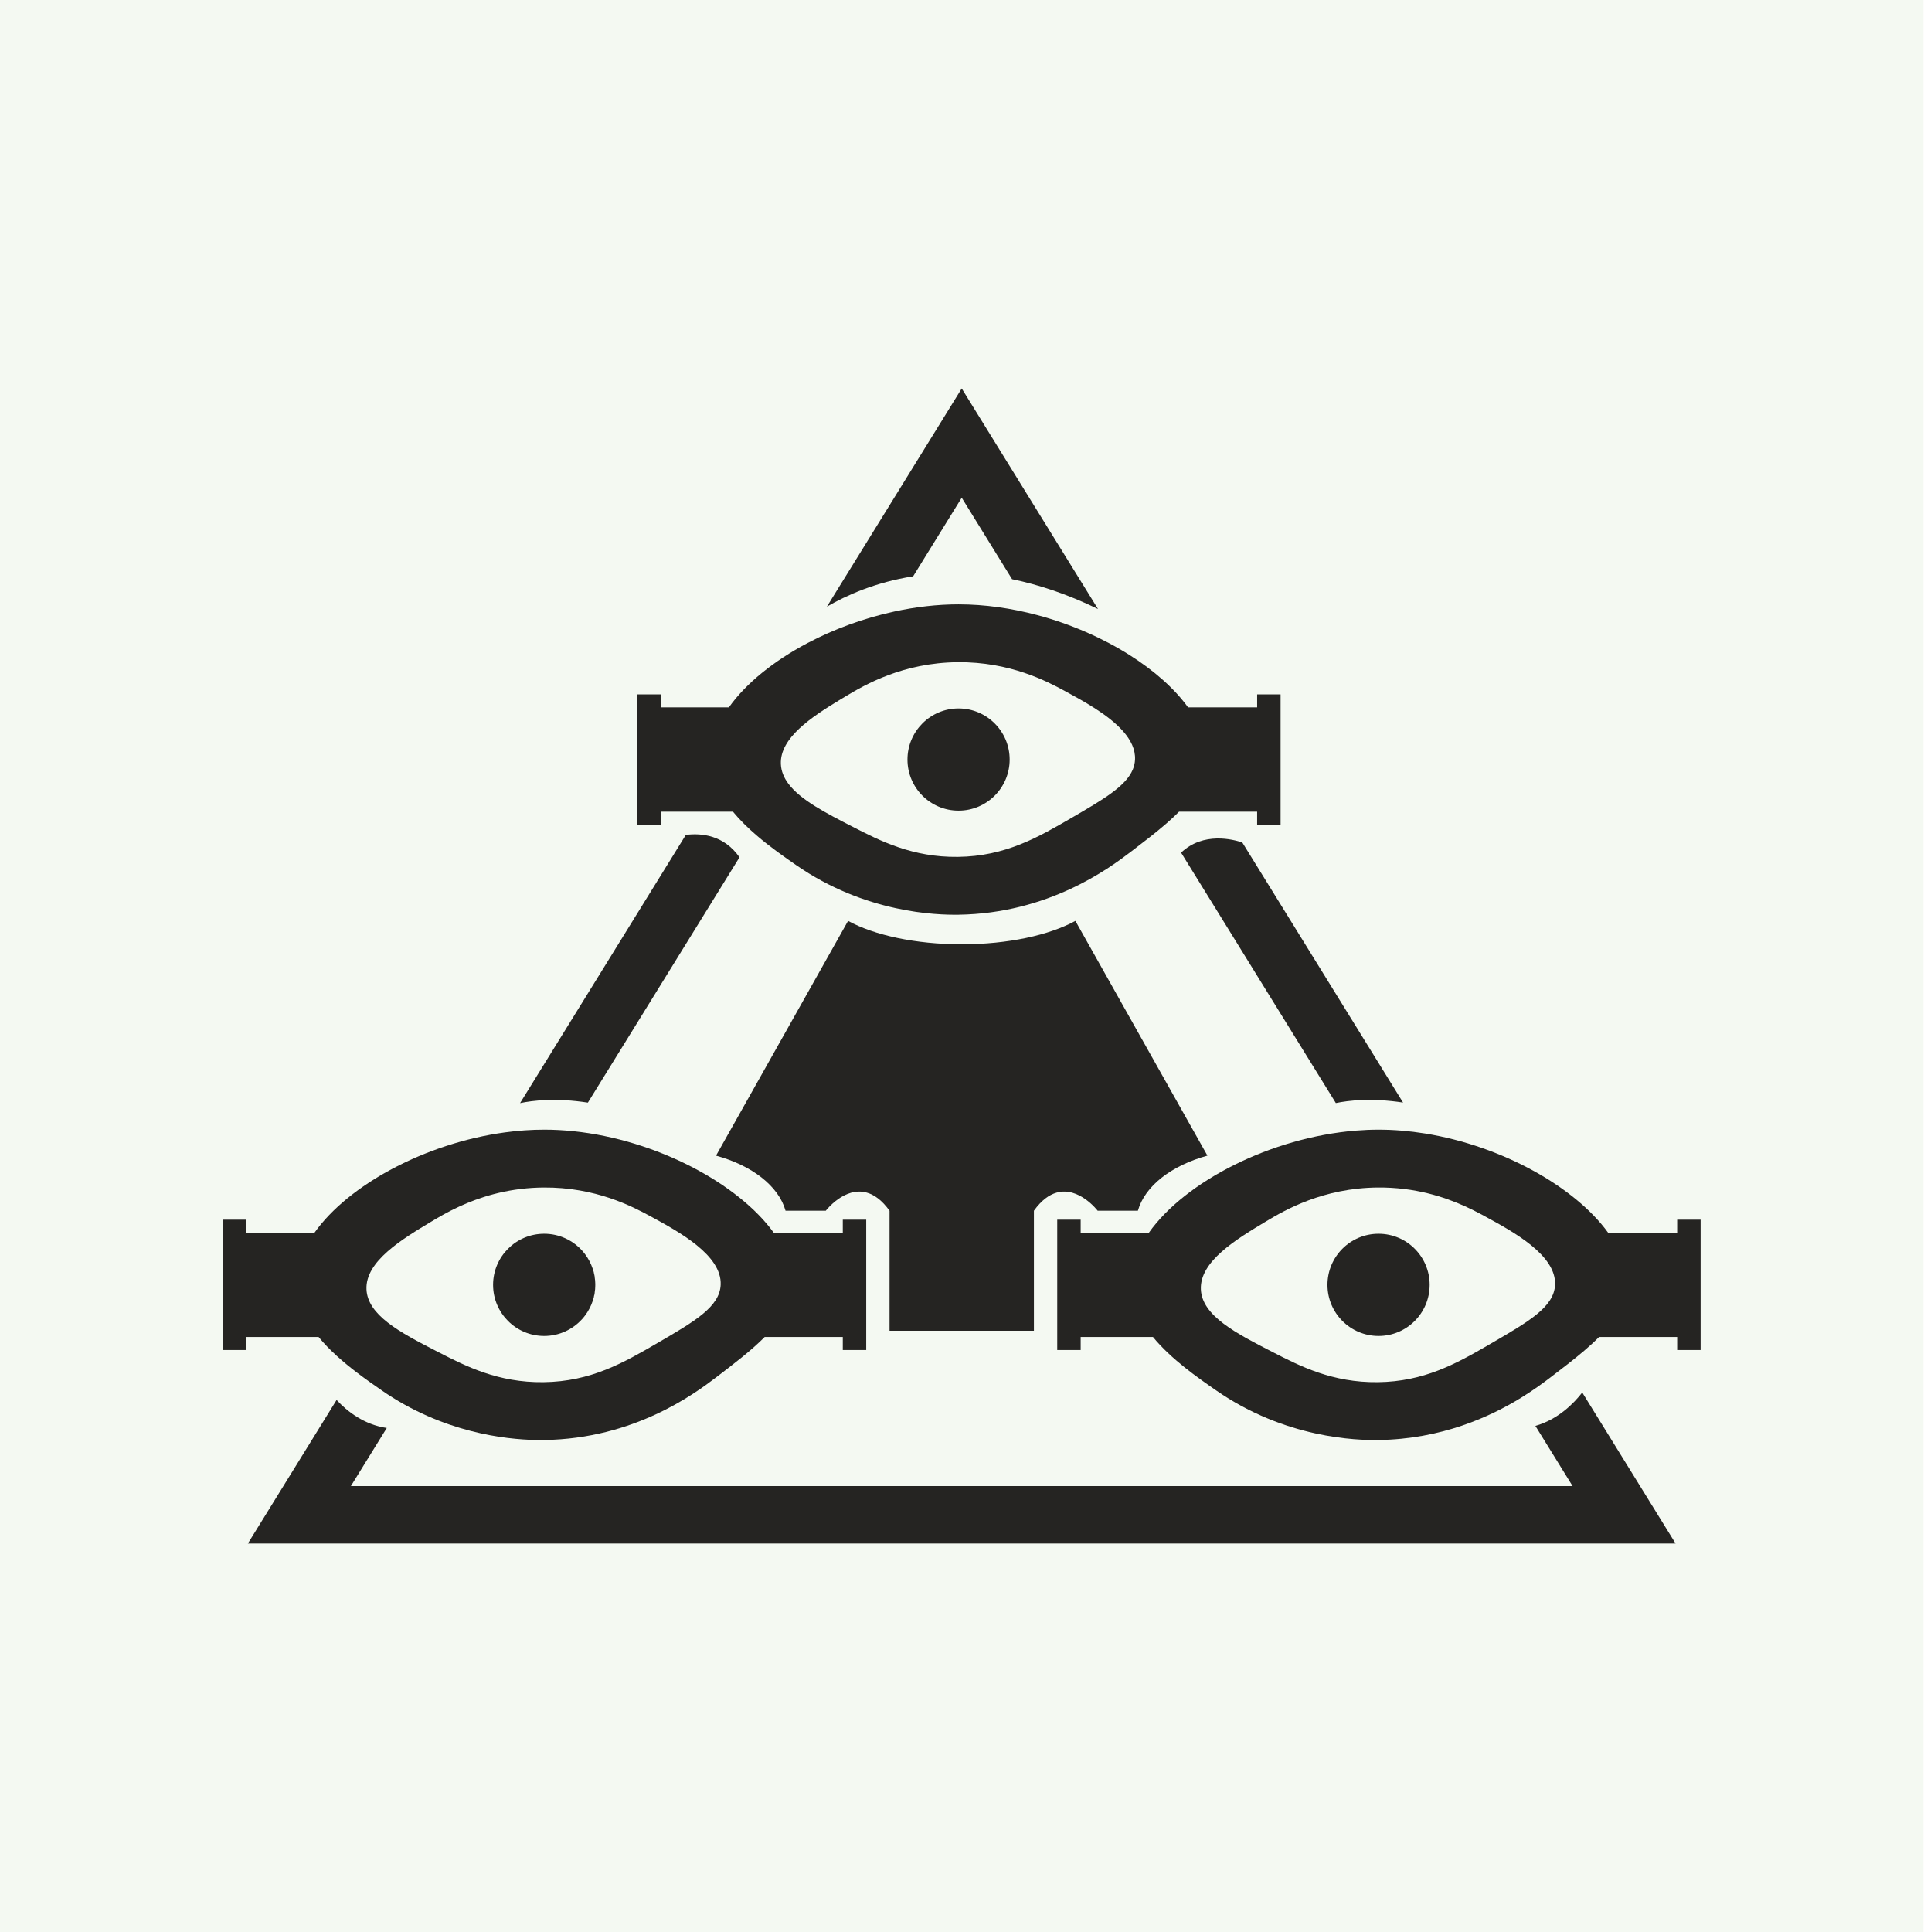
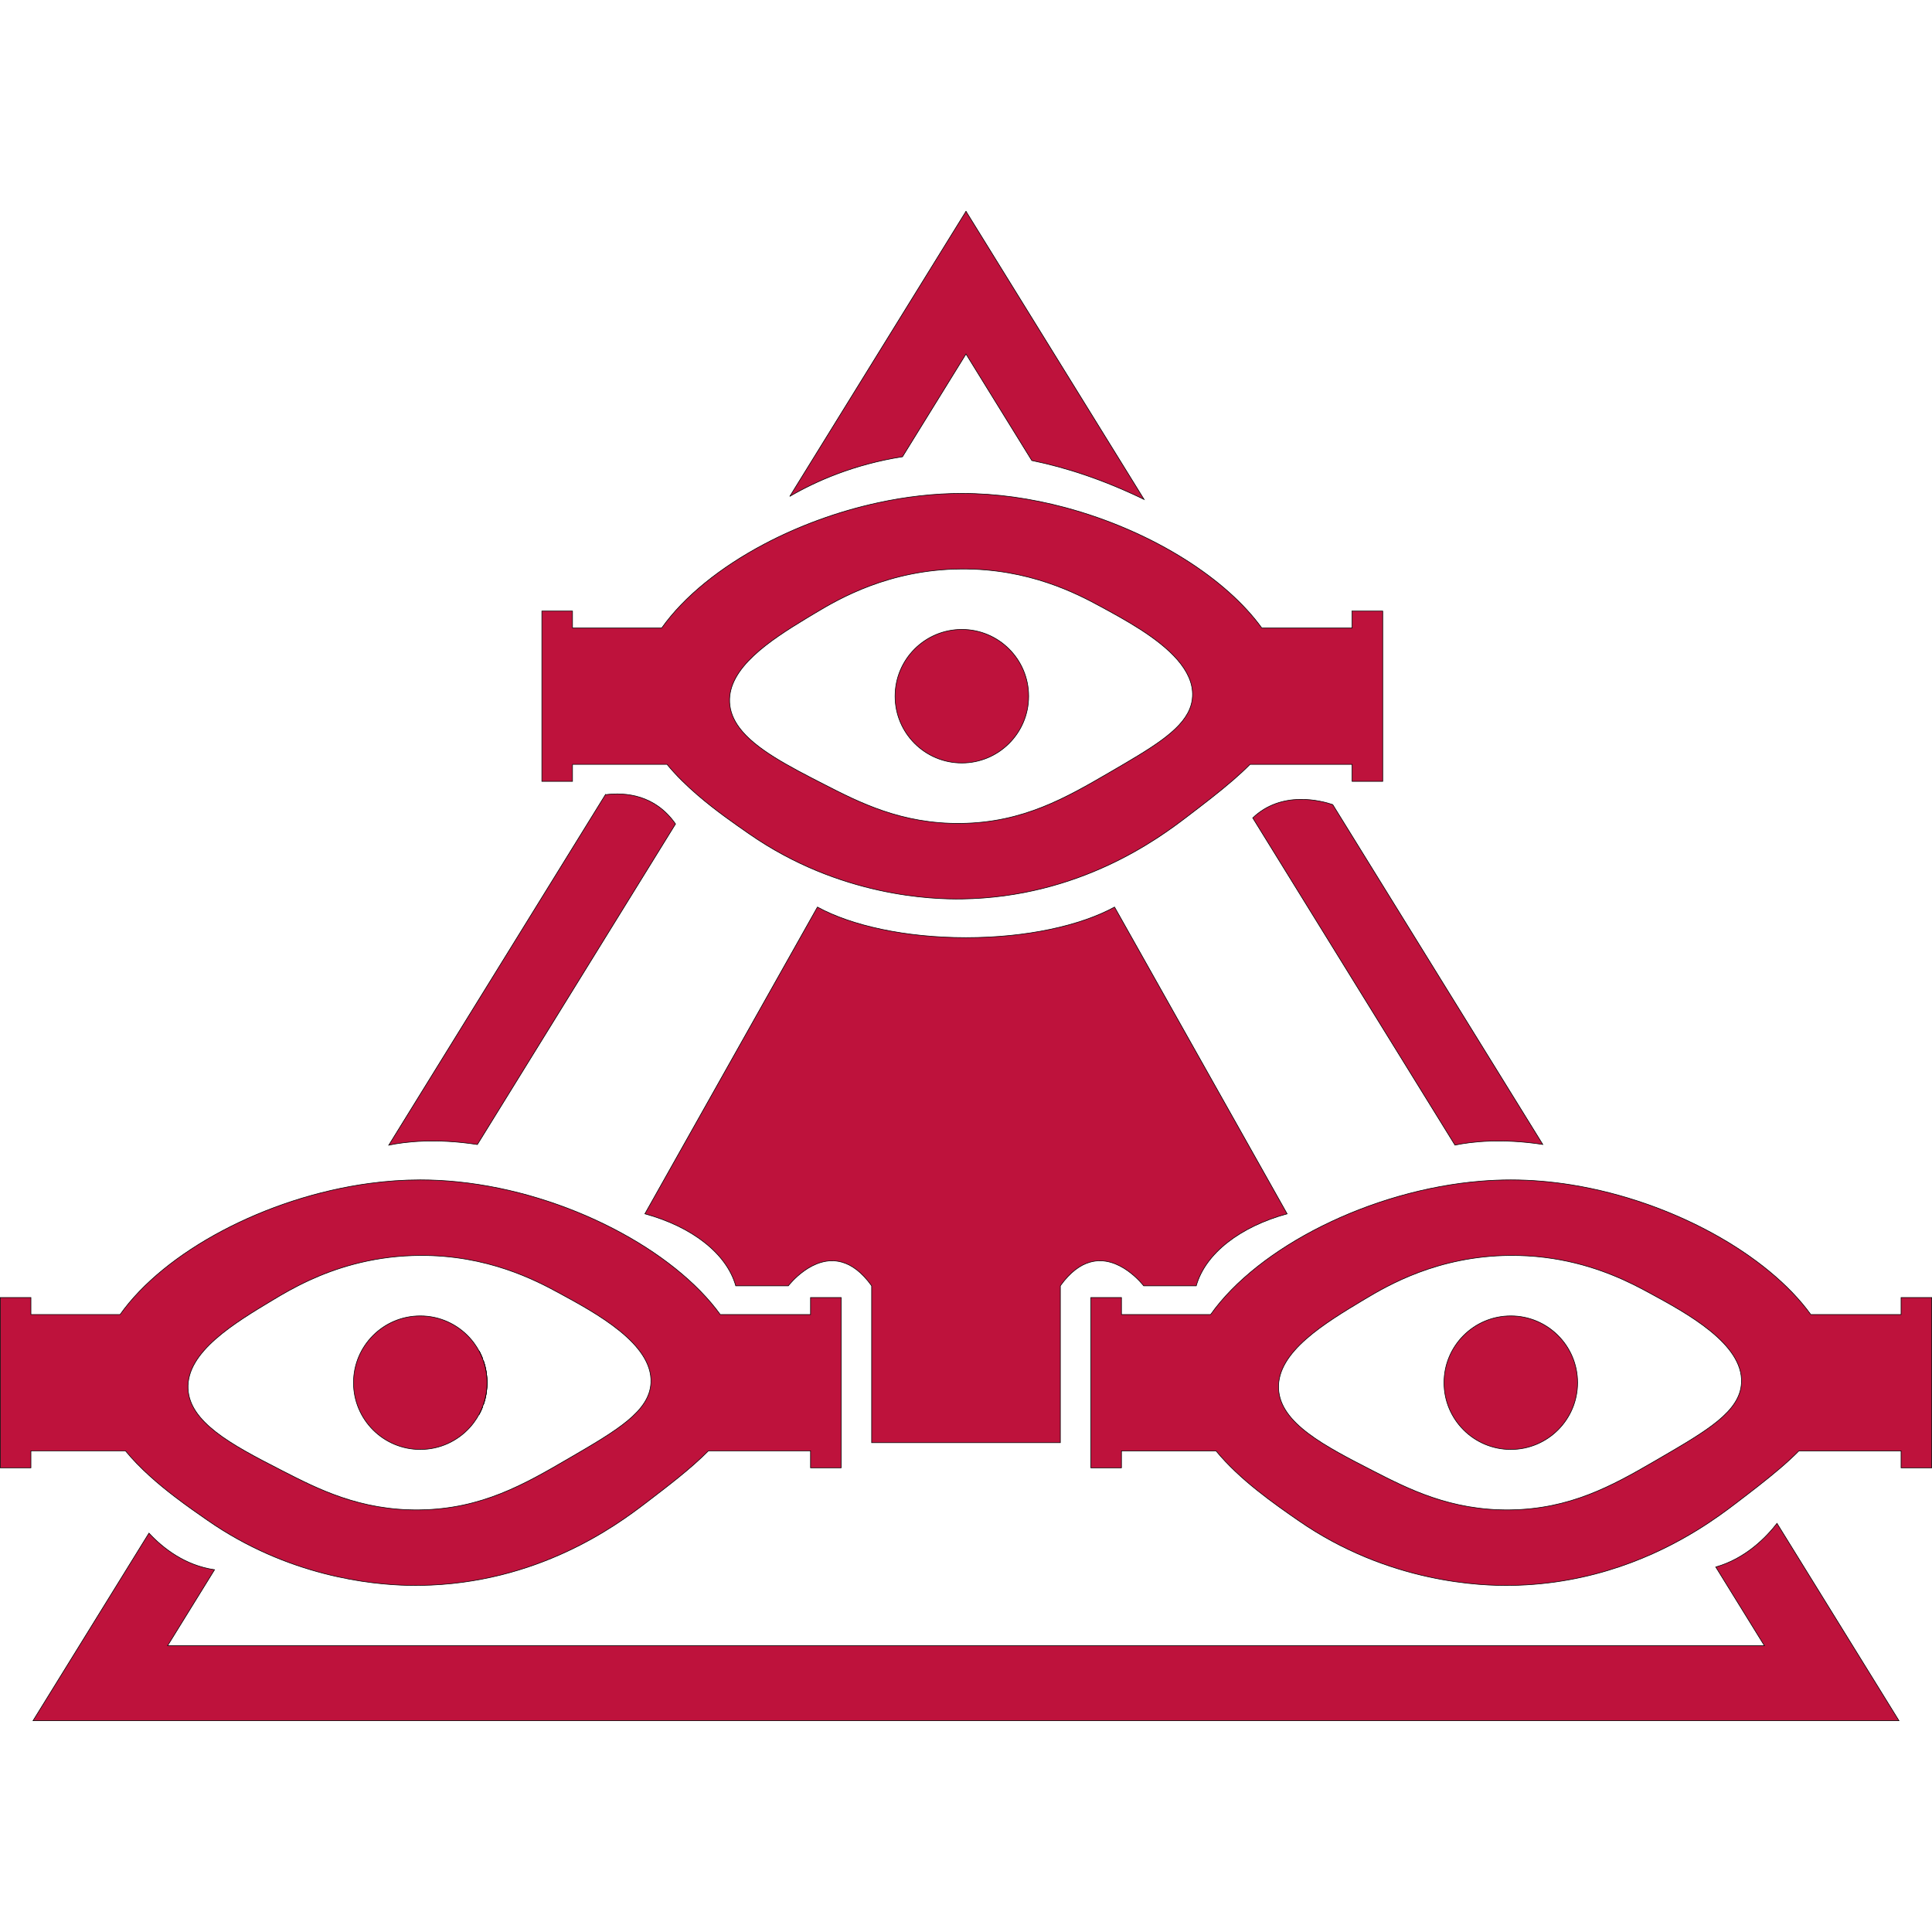
- <svg xmlns="http://www.w3.org/2000/svg" viewBox="0 0 4181.14 4199.14">
-   <g id="background">
-     <rect width="4181.14" height="4199.14" fill="#f4f9f2" />
-   </g>
+ <svg xmlns="http://www.w3.org/2000/svg" fill="#be123c" stroke="currentColor" viewBox="483.92 843.82 3213.31 2511.5" height="44" width="44">
  <g id="sign">
    <g>
      <g>
        <g>
-           <path d="M2732.77,1509.21v28.26h-150.15c-29.53-40.89-73.82-80.1-127.45-113.96-58.13-36.73-127.23-67.17-200.31-86.65-55.76-14.85-113.86-23.32-171.19-23.32-46.26,0-93.3,5.51-139.36,15.5-67.03,14.52-131.96,38.52-189.29,68.81l-.02,.02c-72.88,38.54-133.49,87.25-170.6,139.61h-148.29v-28.26h-50.95v283.26h50.95v-28.26h157.17c15.09,18.31,32.54,35.31,50.61,50.86,29.71,25.64,61.11,47.43,86.45,65.02,150.59,104.51,305.46,108.7,353.32,108.01,195.12-2.84,326.2-99.89,374.22-136.54,27.51-21.01,53.91-41.14,77.18-61.36,9.91-8.61,19.28-17.26,27.91-25.98h169.78v28.26h50.95v-283.26h-50.95Zm-265.45,141.62c-.34,7.63-2.02,14.84-4.92,21.76-15.25,36.5-64.34,65.07-131.62,104.21-73.63,42.85-144.94,84.35-248.63,85.59-98.83,1.2-169.15-34.9-228.25-65.21-58.69-30.1-114.25-58.63-140.59-94.42-9.47-12.87-15.17-26.68-15.89-41.82-2.67-56.96,66.37-102.53,128.23-139.93,4.73-2.85,9.42-5.67,14.03-8.43,39.98-23.98,123.01-72.33,242.46-73.31,113.27-.95,193.33,41.25,232.33,62.41,19.95,10.84,43.33,23.52,65.69,37.89,46.76,30.06,89.16,67.58,87.15,111.25Z" fill="#252422" />
-           <path d="M2194.76,1650.85c0,61.34-49.73,111.06-111.08,111.06s-111.06-49.72-111.06-111.06,49.72-111.08,111.06-111.08,111.08,49.73,111.08,111.08Z" fill="#252422" />
+           <path d="M2732.77,1509.21v28.26h-150.15c-29.53-40.89-73.82-80.1-127.45-113.96-58.13-36.73-127.23-67.17-200.31-86.65-55.76-14.85-113.86-23.32-171.19-23.32-46.26,0-93.3,5.51-139.36,15.5-67.03,14.52-131.96,38.52-189.29,68.81l-.02,.02c-72.88,38.54-133.49,87.25-170.6,139.61h-148.29v-28.26h-50.95v283.26h50.95v-28.26h157.17c15.09,18.31,32.54,35.31,50.61,50.86,29.71,25.64,61.11,47.43,86.45,65.02,150.59,104.51,305.46,108.7,353.32,108.01,195.12-2.84,326.2-99.89,374.22-136.54,27.51-21.01,53.91-41.14,77.18-61.36,9.91-8.61,19.28-17.26,27.91-25.98h169.78v28.26h50.95v-283.26h-50.95Zm-265.45,141.62c-.34,7.63-2.02,14.84-4.92,21.76-15.25,36.5-64.34,65.07-131.62,104.21-73.63,42.85-144.94,84.35-248.63,85.59-98.83,1.2-169.15-34.9-228.25-65.21-58.69-30.1-114.25-58.63-140.59-94.42-9.47-12.87-15.17-26.68-15.89-41.82-2.67-56.96,66.37-102.53,128.23-139.93,4.73-2.85,9.42-5.67,14.03-8.43,39.98-23.98,123.01-72.33,242.46-73.31,113.27-.95,193.33,41.25,232.33,62.41,19.95,10.84,43.33,23.52,65.69,37.89,46.76,30.06,89.16,67.58,87.15,111.25Z" />
+           <path d="M2194.76,1650.85c0,61.34-49.73,111.06-111.08,111.06s-111.06-49.72-111.06-111.06,49.72-111.08,111.06-111.08,111.08,49.73,111.08,111.08Z" />
        </g>
        <g>
-           <path d="M1293.94,2788.82c-.04-1.05-.07-2.12-.14-3.17-.02-.27-.04-.55-.05-.82-.16-2.25-.37-4.48-.68-6.69,0-.16-.04-.3-.05-.46-.02-.16-.04-.34-.07-.52-.14-1.05-.3-2.09-.48-3.12-.2-1.19-.41-2.41-.66-3.6-.25-1.19-.5-2.37-.78-3.57-.29-1.18-.57-2.35-.89-3.51-.32-1.16-.66-2.32-1.02-3.48,1.75,5.76,3.07,11.7,3.89,17.8,.66,4.89,1,9.88,1,14.93s-.34,10.04-1,14.93c-.82,6.1-2.14,12.04-3.89,17.8,.36-1.16,.7-2.32,1.02-3.48,.32-1.16,.61-2.34,.89-3.51,.29-1.19,.53-2.37,.78-3.57,.25-1.19,.46-2.41,.66-3.6,.18-1.03,.34-2.07,.48-3.12,.04-.18,.05-.36,.07-.52,.02-.16,.05-.3,.05-.46,.3-2.21,.52-4.44,.68-6.69,.02-.27,.04-.55,.05-.82,.07-1.05,.11-2.12,.14-3.17,.05-1.27,.07-2.51,.07-3.78s-.02-2.51-.07-3.78Zm-5.94-32.36c-.07-.21-.14-.41-.23-.62,.09,.2,.16,.41,.21,.62,.39,1.14,.77,2.28,1.12,3.42-.29-.96-.61-1.93-.93-2.89-.07-.18-.12-.36-.18-.53Zm-.23,72.92c.09-.21,.16-.41,.23-.62,.05-.18,.11-.36,.18-.54,.32-.96,.64-1.93,.93-2.89-.36,1.14-.73,2.28-1.12,3.42-.05,.21-.12,.43-.21,.62Zm-2.32-79.62c-.05-.11-.11-.23-.16-.36-.41-.96-.84-1.94-1.28-2.91,.5,1.09,.96,2.18,1.43,3.26,.43,1.03,.84,2.05,1.25,3.08-.36-.93-.73-1.85-1.11-2.78-.05-.11-.09-.21-.12-.3Zm-1.44,88.96c.45-.96,.87-1.94,1.28-2.91,.05-.12,.11-.25,.16-.36,.04-.09,.07-.2,.12-.3,.37-.93,.75-1.85,1.11-2.78-.41,1.03-.82,2.05-1.25,3.08-.46,1.09-.93,2.18-1.43,3.26Zm-1.75-95.9l-.02-.02c-.45-.91-.91-1.8-1.39-2.67,.55,1.03,1.11,2.09,1.62,3.16,.53,1.05,1.03,2.14,1.53,3.21-.37-.84-.77-1.68-1.18-2.5-.2-.39-.39-.78-.57-1.18Zm-1.41,102.27c.48-.87,.95-1.77,1.39-2.67l.02-.02c.07-.14,.14-.3,.23-.46,.11-.23,.23-.46,.34-.71,.41-.82,.8-1.66,1.18-2.5-.5,1.07-1,2.16-1.53,3.21-.52,1.07-1.07,2.12-1.62,3.16Z" fill="#252422" />
-           <path d="M1293.94,2788.82c-.04-1.05-.07-2.12-.14-3.17-.02-.27-.04-.55-.05-.82-.16-2.25-.37-4.48-.68-6.69,0-.16-.04-.3-.05-.46-.02-.16-.04-.34-.07-.52-.14-1.05-.3-2.09-.48-3.12-.2-1.19-.41-2.41-.66-3.6-.25-1.19-.5-2.37-.78-3.57-.29-1.18-.57-2.35-.89-3.51-.32-1.16-.66-2.32-1.02-3.48,1.75,5.76,3.07,11.7,3.89,17.8,.66,4.89,1,9.88,1,14.93s-.34,10.04-1,14.93c-.82,6.1-2.14,12.04-3.89,17.8,.36-1.16,.7-2.32,1.02-3.48,.32-1.16,.61-2.34,.89-3.51,.29-1.19,.53-2.37,.78-3.57,.25-1.19,.46-2.41,.66-3.6,.18-1.03,.34-2.07,.48-3.12,.04-.18,.05-.36,.07-.52,.02-.16,.05-.3,.05-.46,.3-2.21,.52-4.44,.68-6.69,.02-.27,.04-.55,.05-.82,.07-1.05,.11-2.12,.14-3.17,.05-1.27,.07-2.51,.07-3.78s-.02-2.51-.07-3.78Zm-5.94-32.36c-.07-.21-.14-.41-.23-.62,.09,.2,.16,.41,.21,.62,.39,1.14,.77,2.28,1.12,3.42-.29-.96-.61-1.93-.93-2.89-.07-.18-.12-.36-.18-.53Zm-.23,72.92c.09-.21,.16-.41,.23-.62,.05-.18,.11-.36,.18-.54,.32-.96,.64-1.93,.93-2.89-.36,1.14-.73,2.28-1.12,3.42-.05,.21-.12,.43-.21,.62Zm-2.32-79.62c-.05-.11-.11-.23-.16-.36-.41-.96-.84-1.94-1.28-2.91,.5,1.09,.96,2.18,1.43,3.26,.43,1.03,.84,2.05,1.25,3.08-.36-.93-.73-1.85-1.11-2.78-.05-.11-.09-.21-.12-.3Zm-1.44,88.96c.45-.96,.87-1.94,1.28-2.91,.05-.12,.11-.25,.16-.36,.04-.09,.07-.2,.12-.3,.37-.93,.75-1.85,1.11-2.78-.41,1.03-.82,2.05-1.25,3.08-.46,1.09-.93,2.18-1.43,3.26Zm-1.75-95.9l-.02-.02c-.45-.91-.91-1.8-1.39-2.67,.55,1.03,1.11,2.09,1.62,3.16,.53,1.05,1.03,2.14,1.53,3.21-.37-.84-.77-1.68-1.18-2.5-.2-.39-.39-.78-.57-1.18Zm-1.41,102.27c.48-.87,.95-1.77,1.39-2.67l.02-.02c.07-.14,.14-.3,.23-.46,.11-.23,.23-.46,.34-.71,.41-.82,.8-1.66,1.18-2.5-.5,1.07-1,2.16-1.53,3.21-.52,1.07-1.07,2.12-1.62,3.16Z" fill="#252422" />
+           <path d="M1293.94,2788.82c-.04-1.05-.07-2.12-.14-3.17-.02-.27-.04-.55-.05-.82-.16-2.25-.37-4.48-.68-6.69,0-.16-.04-.3-.05-.46-.02-.16-.04-.34-.07-.52-.14-1.05-.3-2.09-.48-3.12-.2-1.19-.41-2.41-.66-3.6-.25-1.19-.5-2.37-.78-3.57-.29-1.18-.57-2.35-.89-3.51-.32-1.16-.66-2.32-1.02-3.48,1.75,5.76,3.07,11.7,3.89,17.8,.66,4.89,1,9.88,1,14.93s-.34,10.04-1,14.93c-.82,6.1-2.14,12.04-3.89,17.8,.36-1.16,.7-2.32,1.02-3.48,.32-1.16,.61-2.34,.89-3.51,.29-1.19,.53-2.37,.78-3.57,.25-1.19,.46-2.41,.66-3.6,.18-1.03,.34-2.07,.48-3.12,.04-.18,.05-.36,.07-.52,.02-.16,.05-.3,.05-.46,.3-2.21,.52-4.44,.68-6.69,.02-.27,.04-.55,.05-.82,.07-1.05,.11-2.12,.14-3.17,.05-1.27,.07-2.51,.07-3.78s-.02-2.51-.07-3.78Zm-5.94-32.36c-.07-.21-.14-.41-.23-.62,.09,.2,.16,.41,.21,.62,.39,1.14,.77,2.28,1.12,3.42-.29-.96-.61-1.93-.93-2.89-.07-.18-.12-.36-.18-.53Zm-.23,72.92c.09-.21,.16-.41,.23-.62,.05-.18,.11-.36,.18-.54,.32-.96,.64-1.93,.93-2.89-.36,1.14-.73,2.28-1.12,3.42-.05,.21-.12,.43-.21,.62Zm-2.32-79.62c-.05-.11-.11-.23-.16-.36-.41-.96-.84-1.94-1.28-2.91,.5,1.09,.96,2.18,1.43,3.26,.43,1.03,.84,2.05,1.25,3.08-.36-.93-.73-1.85-1.11-2.78-.05-.11-.09-.21-.12-.3Zm-1.44,88.96c.45-.96,.87-1.94,1.28-2.91,.05-.12,.11-.25,.16-.36,.04-.09,.07-.2,.12-.3,.37-.93,.75-1.85,1.11-2.78-.41,1.03-.82,2.05-1.25,3.08-.46,1.09-.93,2.18-1.43,3.26Zm-1.75-95.9l-.02-.02c-.45-.91-.91-1.8-1.39-2.67,.55,1.03,1.11,2.09,1.62,3.16,.53,1.05,1.03,2.14,1.53,3.21-.37-.84-.77-1.68-1.18-2.5-.2-.39-.39-.78-.57-1.18Zm-1.41,102.27c.48-.87,.95-1.77,1.39-2.67l.02-.02c.07-.14,.14-.3,.23-.46,.11-.23,.23-.46,.34-.71,.41-.82,.8-1.66,1.18-2.5-.5,1.07-1,2.16-1.53,3.21-.52,1.07-1.07,2.12-1.62,3.16Z" />
+           <path d="M1293.94,2788.82c-.04-1.05-.07-2.12-.14-3.17-.02-.27-.04-.55-.05-.82-.16-2.25-.37-4.48-.68-6.69,0-.16-.04-.3-.05-.46-.02-.16-.04-.34-.07-.52-.14-1.05-.3-2.09-.48-3.12-.2-1.19-.41-2.41-.66-3.6-.25-1.19-.5-2.37-.78-3.57-.29-1.18-.57-2.35-.89-3.51-.32-1.16-.66-2.32-1.02-3.48,1.75,5.76,3.07,11.7,3.89,17.8,.66,4.89,1,9.88,1,14.93s-.34,10.04-1,14.93c-.82,6.1-2.14,12.04-3.89,17.8,.36-1.16,.7-2.32,1.02-3.48,.32-1.16,.61-2.34,.89-3.51,.29-1.19,.53-2.37,.78-3.57,.25-1.19,.46-2.41,.66-3.6,.18-1.03,.34-2.07,.48-3.12,.04-.18,.05-.36,.07-.52,.02-.16,.05-.3,.05-.46,.3-2.21,.52-4.44,.68-6.69,.02-.27,.04-.55,.05-.82,.07-1.05,.11-2.12,.14-3.17,.05-1.27,.07-2.51,.07-3.78s-.02-2.51-.07-3.78Zm-5.94-32.36c-.07-.21-.14-.41-.23-.62,.09,.2,.16,.41,.21,.62,.39,1.14,.77,2.28,1.12,3.42-.29-.96-.61-1.93-.93-2.89-.07-.18-.12-.36-.18-.53Zm-.23,72.92c.09-.21,.16-.41,.23-.62,.05-.18,.11-.36,.18-.54,.32-.96,.64-1.93,.93-2.89-.36,1.14-.73,2.28-1.12,3.42-.05,.21-.12,.43-.21,.62Zm-2.32-79.62c-.05-.11-.11-.23-.16-.36-.41-.96-.84-1.94-1.28-2.91,.5,1.09,.96,2.18,1.43,3.26,.43,1.03,.84,2.05,1.25,3.08-.36-.93-.73-1.85-1.11-2.78-.05-.11-.09-.21-.12-.3Zm-1.44,88.96c.45-.96,.87-1.94,1.28-2.91,.05-.12,.11-.25,.16-.36,.04-.09,.07-.2,.12-.3,.37-.93,.75-1.85,1.11-2.78-.41,1.03-.82,2.05-1.25,3.08-.46,1.09-.93,2.18-1.43,3.26Zm-1.75-95.9l-.02-.02c-.45-.91-.91-1.8-1.39-2.67,.55,1.03,1.11,2.09,1.62,3.16,.53,1.05,1.03,2.14,1.53,3.21-.37-.84-.77-1.68-1.18-2.5-.2-.39-.39-.78-.57-1.18Zm-1.41,102.27c.48-.87,.95-1.77,1.39-2.67l.02-.02c.07-.14,.14-.3,.23-.46,.11-.23,.23-.46,.34-.71,.41-.82,.8-1.66,1.18-2.5-.5,1.07-1,2.16-1.53,3.21-.52,1.07-1.07,2.12-1.62,3.16Z" />
          <g>
-             <path d="M1832.01,2650.96v28.26h-150.15c-77.05-106.65-254.55-201.93-435.73-220.62-21.08-2.18-42.19-3.32-63.21-3.32-28.23,0-56.74,2.05-85.15,5.92-172.06,23.4-339.99,113.41-414.11,218.01h-148.29v-28.26h-50.95v283.26h50.95v-28.26h157.17c23.97,29.1,53.91,54.85,82.81,76.89,19.21,14.68,37.96,27.71,54.25,39,16.46,11.41,32.95,21.65,49.38,30.78,133.78,74.57,261.31,77.84,303.95,77.21,195.12-2.82,326.2-99.9,374.22-136.52,39.25-29.98,76.18-58.15,105.08-87.36h169.78v28.26h50.95v-283.26h-50.95Zm-265.45,141.62c-2.19,47.81-56.49,79.39-136.54,125.97-73.63,42.85-144.94,84.35-248.63,85.59-98.83,1.21-169.15-34.9-228.25-65.21-1-.5-1.98-1.02-2.96-1.52-40.48-20.77-79.25-40.85-107.71-63.18-26.84-21.04-44.51-44.08-45.81-71.54-2.89-61.29,77.36-109.42,142.26-148.36,14.3-8.6,34.13-20.29,59.15-31.83,42.73-19.69,100.64-38.89,172.24-41.25,3.66-.12,7.35-.2,11.07-.23,113.27-.94,193.33,41.25,232.33,62.41,61.66,33.47,155.82,84.56,152.84,149.15Z" fill="#252422" />
-             <path d="M1294.01,2792.6c0,24.91-8.2,47.91-22.08,66.46-1.07,1.43-2.16,2.82-3.3,4.19-1.12,1.37-2.3,2.73-3.5,4.05-20.31,22.34-49.61,36.38-82.21,36.38-30.67,0-58.44-12.43-78.53-32.53-20.1-20.11-32.53-47.88-32.53-78.55s12.43-58.44,32.53-78.55c20.1-20.1,47.86-32.53,78.53-32.53,32.6,0,61.9,14.03,82.21,36.38,1.19,1.32,2.37,2.67,3.5,4.05,1.14,1.37,2.23,2.76,3.3,4.19,13.87,18.55,22.08,41.55,22.08,66.46Z" fill="#252422" />
+             <path d="M1832.01,2650.96v28.26h-150.15c-77.05-106.65-254.55-201.93-435.73-220.62-21.08-2.18-42.19-3.32-63.21-3.32-28.23,0-56.74,2.05-85.15,5.92-172.06,23.4-339.99,113.41-414.11,218.01h-148.29v-28.26h-50.95v283.26h50.95v-28.26h157.17c23.97,29.1,53.91,54.85,82.81,76.89,19.21,14.68,37.96,27.71,54.25,39,16.46,11.41,32.95,21.65,49.38,30.78,133.78,74.57,261.31,77.84,303.95,77.21,195.12-2.82,326.2-99.9,374.22-136.52,39.25-29.98,76.18-58.15,105.08-87.36h169.78v28.26h50.95v-283.26h-50.95Zm-265.45,141.62c-2.19,47.81-56.49,79.39-136.54,125.97-73.63,42.85-144.94,84.35-248.63,85.59-98.83,1.21-169.15-34.9-228.25-65.21-1-.5-1.98-1.02-2.96-1.52-40.48-20.77-79.25-40.85-107.71-63.18-26.84-21.04-44.51-44.08-45.81-71.54-2.89-61.29,77.36-109.42,142.26-148.36,14.3-8.6,34.13-20.29,59.15-31.83,42.73-19.69,100.64-38.89,172.24-41.25,3.66-.12,7.35-.2,11.07-.23,113.27-.94,193.33,41.25,232.33,62.41,61.66,33.47,155.82,84.56,152.84,149.15Z" />
+             <path d="M1294.01,2792.6c0,24.91-8.2,47.91-22.08,66.46-1.07,1.43-2.16,2.82-3.3,4.19-1.12,1.37-2.3,2.73-3.5,4.05-20.31,22.34-49.61,36.38-82.21,36.38-30.67,0-58.44-12.43-78.53-32.53-20.1-20.11-32.53-47.88-32.53-78.55s12.43-58.44,32.53-78.55c20.1-20.1,47.86-32.53,78.53-32.53,32.6,0,61.9,14.03,82.21,36.38,1.19,1.32,2.37,2.67,3.5,4.05,1.14,1.37,2.23,2.76,3.3,4.19,13.87,18.55,22.08,41.55,22.08,66.46Z" />
          </g>
        </g>
        <g>
-           <path d="M3645.78,2650.96v28.26h-150.15c-71.61-99.15-230.03-188.45-397.51-215.55-33.65-5.44-67.67-8.38-101.43-8.38-16.35,0-32.79,.7-49.25,2.03-184.17,14.85-370.73,110.04-450.01,221.9h-148.29v-28.26h-50.95v283.26h50.95v-28.26h157.17c39.89,48.43,96.31,87.61,137.06,115.89,150.59,104.5,305.46,108.69,353.32,107.99,137-1.98,242.43-50.43,309.71-91.8,28.53-17.55,50.22-33.81,64.52-44.72,12.64-9.65,25.04-19.12,36.98-28.48,25.2-19.74,48.5-39.07,68.1-58.88h169.78v28.26h50.95v-283.26h-50.95Zm-265.45,141.62c-1.11,24.04-15.37,43.97-39.48,63.79-23.82,19.56-57.28,39.02-97.06,62.18-2.76,1.6-5.51,3.21-8.27,4.81-70.74,41.08-140.55,79.58-240.36,80.78-98.83,1.21-169.15-34.9-228.25-65.21-79.76-40.92-153.77-78.91-156.48-136.24-2.89-61.29,77.36-109.42,142.26-148.36,39.98-23.98,123.01-72.33,242.46-73.31,9.99-.09,19.72,.16,29.19,.71,77.28,4.44,136.99,28.3,176.2,47.63,10.45,5.17,19.45,10,26.94,14.07,61.66,33.47,155.82,84.56,152.84,149.15Z" fill="#252422" />
-           <path d="M3107.76,2792.6c0,61.34-49.73,111.08-111.08,111.08s-111.06-49.73-111.06-111.08,49.72-111.08,111.06-111.08,111.08,49.73,111.08,111.08Z" fill="#252422" />
+           <path d="M3645.78,2650.96v28.26h-150.15c-71.61-99.15-230.03-188.45-397.51-215.55-33.65-5.44-67.67-8.38-101.43-8.38-16.35,0-32.79,.7-49.25,2.03-184.17,14.85-370.73,110.04-450.01,221.9h-148.29v-28.26h-50.95v283.26h50.95v-28.26h157.17c39.89,48.43,96.31,87.61,137.06,115.89,150.59,104.5,305.46,108.69,353.32,107.99,137-1.98,242.43-50.43,309.71-91.8,28.53-17.55,50.22-33.81,64.52-44.72,12.64-9.65,25.04-19.12,36.98-28.48,25.2-19.74,48.5-39.07,68.1-58.88h169.78v28.26h50.95v-283.26h-50.95Zm-265.45,141.62c-1.11,24.04-15.37,43.97-39.48,63.79-23.82,19.56-57.28,39.02-97.06,62.18-2.76,1.6-5.51,3.21-8.27,4.81-70.74,41.08-140.55,79.58-240.36,80.78-98.83,1.21-169.15-34.9-228.25-65.21-79.76-40.92-153.77-78.91-156.48-136.24-2.89-61.29,77.36-109.42,142.26-148.36,39.98-23.98,123.01-72.33,242.46-73.31,9.99-.09,19.72,.16,29.19,.71,77.28,4.44,136.99,28.3,176.2,47.63,10.45,5.17,19.45,10,26.94,14.07,61.66,33.47,155.82,84.56,152.84,149.15Z" />
+           <path d="M3107.76,2792.6c0,61.34-49.73,111.08-111.08,111.08s-111.06-49.73-111.06-111.08,49.72-111.08,111.06-111.08,111.08,49.73,111.08,111.08Z" />
        </g>
      </g>
      <g>
-         <path d="M2624.69,2511.76c-78.1,21.31-136.04,65.94-151.16,119.74h-87.45s-40.62-53.35-89.43-39.28c-15.89,4.55-32.65,16.26-49.16,39.28v260.86h-313.84v-260.86c-16.51-23.02-33.27-34.74-49.16-39.28-48.81-14.07-89.41,39.28-89.41,39.28h-87.47c-15.12-53.8-73.04-98.43-151.14-119.74l287.02-510.23c56.55,30.9,146.19,50.87,247.08,50.87s190.54-19.97,247.08-50.87l287.04,510.23Z" fill="#252422" />
+         <path d="M2624.69,2511.76c-78.1,21.31-136.04,65.94-151.16,119.74h-87.45s-40.62-53.35-89.43-39.28c-15.89,4.55-32.65,16.26-49.16,39.28v260.86h-313.84v-260.86c-16.51-23.02-33.27-34.74-49.16-39.28-48.81-14.07-89.41,39.28-89.41,39.28h-87.47c-15.12-53.8-73.04-98.43-151.14-119.74l287.02-510.23c56.55,30.9,146.19,50.87,247.08,50.87s190.54-19.97,247.08-50.87l287.04,510.23Z" />
        <g>
-           <path d="M1490.83,1814.6l-360.33,582.97c27.57-5.78,77.96-11.72,147.4-1.05l329.59-533.21c-33.93-48.57-82.92-52.94-116.66-48.7Z" fill="#252422" />
-           <path d="M3439.43,3026.55c-18.08,23.32-52.21,58.44-101.86,72.61l80.87,130.83H762.71l78.07-126.3c-49.63-7.29-86.13-36.15-109.1-60.91l-192.87,312.04H3642.34l-202.91-328.27Z" fill="#252422" />
-           <path d="M2700.52,1831.13c-19.06-6.49-84.67-24.04-133.06,22.11l336.38,544.22c27.6-5.72,77.5-11.5,146.08-1.07l-349.4-565.26Z" fill="#252422" />
-           <path d="M2090.57,844.32l-293.11,474.19c42.73-24.84,106.14-53.19,187.5-65.93l105.6-170.85,109.47,177.13c57.78,11.81,120.17,32.4,186.77,64.75l-296.24-479.29Z" fill="#252422" />
+           <path d="M1490.83,1814.6l-360.33,582.97c27.57-5.78,77.96-11.72,147.4-1.05l329.59-533.21c-33.93-48.57-82.92-52.94-116.66-48.7Z" />
+           <path d="M3439.43,3026.55c-18.08,23.32-52.21,58.44-101.86,72.61l80.87,130.83H762.71l78.07-126.3c-49.63-7.29-86.13-36.15-109.1-60.91l-192.87,312.04H3642.34l-202.91-328.27Z" />
+           <path d="M2700.52,1831.13c-19.06-6.49-84.67-24.04-133.06,22.11l336.38,544.22c27.6-5.72,77.5-11.5,146.08-1.07l-349.4-565.26Z" />
+           <path d="M2090.57,844.32l-293.11,474.19c42.73-24.84,106.14-53.19,187.5-65.93l105.6-170.85,109.47,177.13c57.78,11.81,120.17,32.4,186.77,64.75l-296.24-479.29Z" />
        </g>
      </g>
    </g>
  </g>
</svg>
